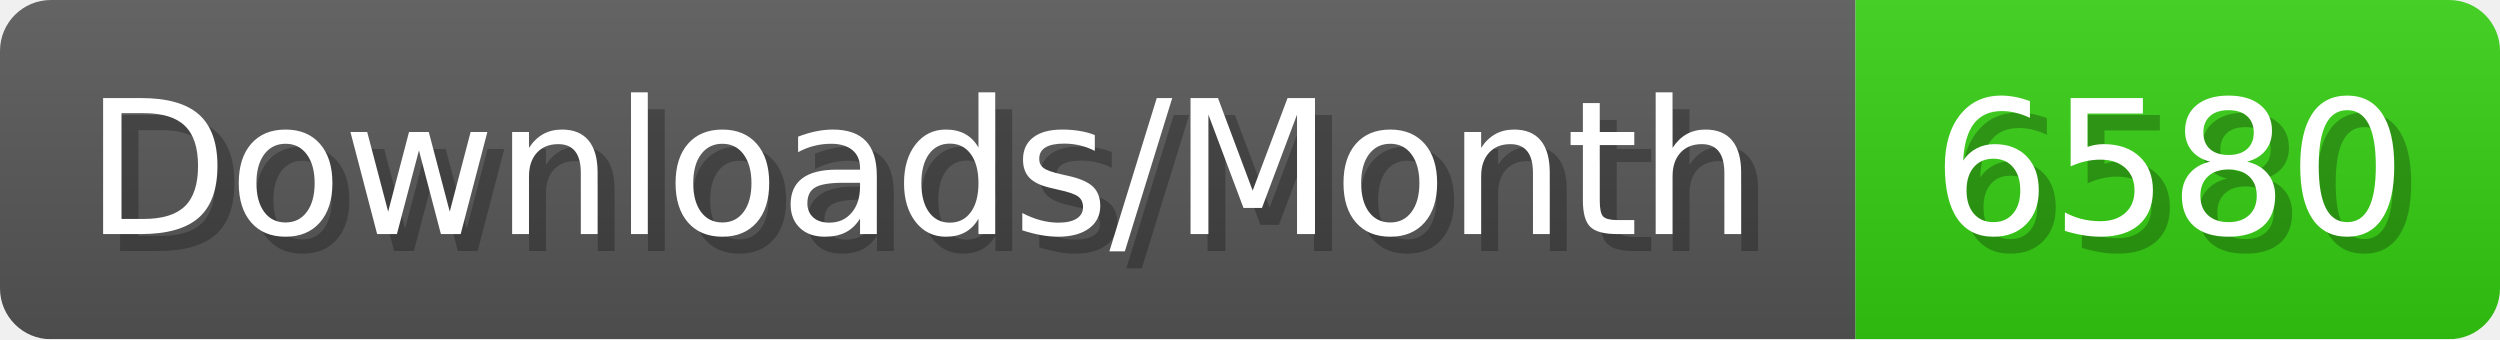
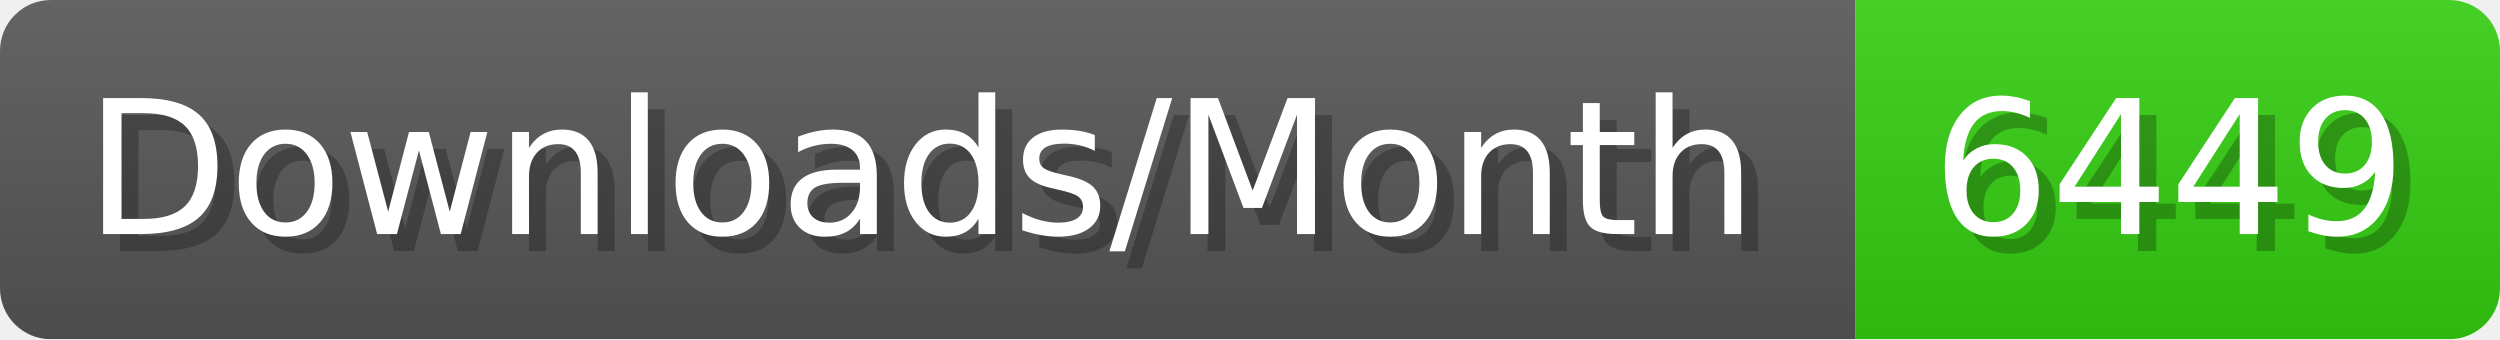
- <svg xmlns="http://www.w3.org/2000/svg" width="147.4" height="20" viewBox="0 0 1474 200" role="img" aria-label="Downloads/Month: 6580">
+ <svg xmlns="http://www.w3.org/2000/svg" width="147.4" height="20" viewBox="0 0 1474 200" role="img" aria-label="Downloads/Month: 6449">
  <linearGradient id="YlXUI" x2="0" y2="100%">
    <stop offset="0" stop-opacity=".1" stop-color="#EEE" />
    <stop offset="1" stop-opacity=".1" />
  </linearGradient>
  <mask id="JHhop">
    <rect width="1474" height="200" rx="30" fill="#FFF" />
  </mask>
  <g mask="url(#JHhop)">
    <rect width="1094" height="200" fill="#555" />
    <rect width="380" height="200" fill="#3C1" x="1094" />
    <rect width="1474" height="200" fill="url(#YlXUI)" />
  </g>
  <g aria-hidden="true" fill="#fff" text-anchor="start" font-family="Verdana,DejaVu Sans,sans-serif" font-size="110">
    <text x="60" y="148" textLength="994" fill="#000" opacity="0.25">Downloads/Month</text>
    <text x="50" y="138" textLength="994">Downloads/Month</text>
-     <text x="1149" y="148" textLength="280" fill="#000" opacity="0.25">6580</text>
-     <text x="1139" y="138" textLength="280">6580</text>
+     <text x="1149" y="148" textLength="280" fill="#000" opacity="0.25">6449</text>
+     <text x="1139" y="138" textLength="280">6449</text>
  </g>
</svg>
